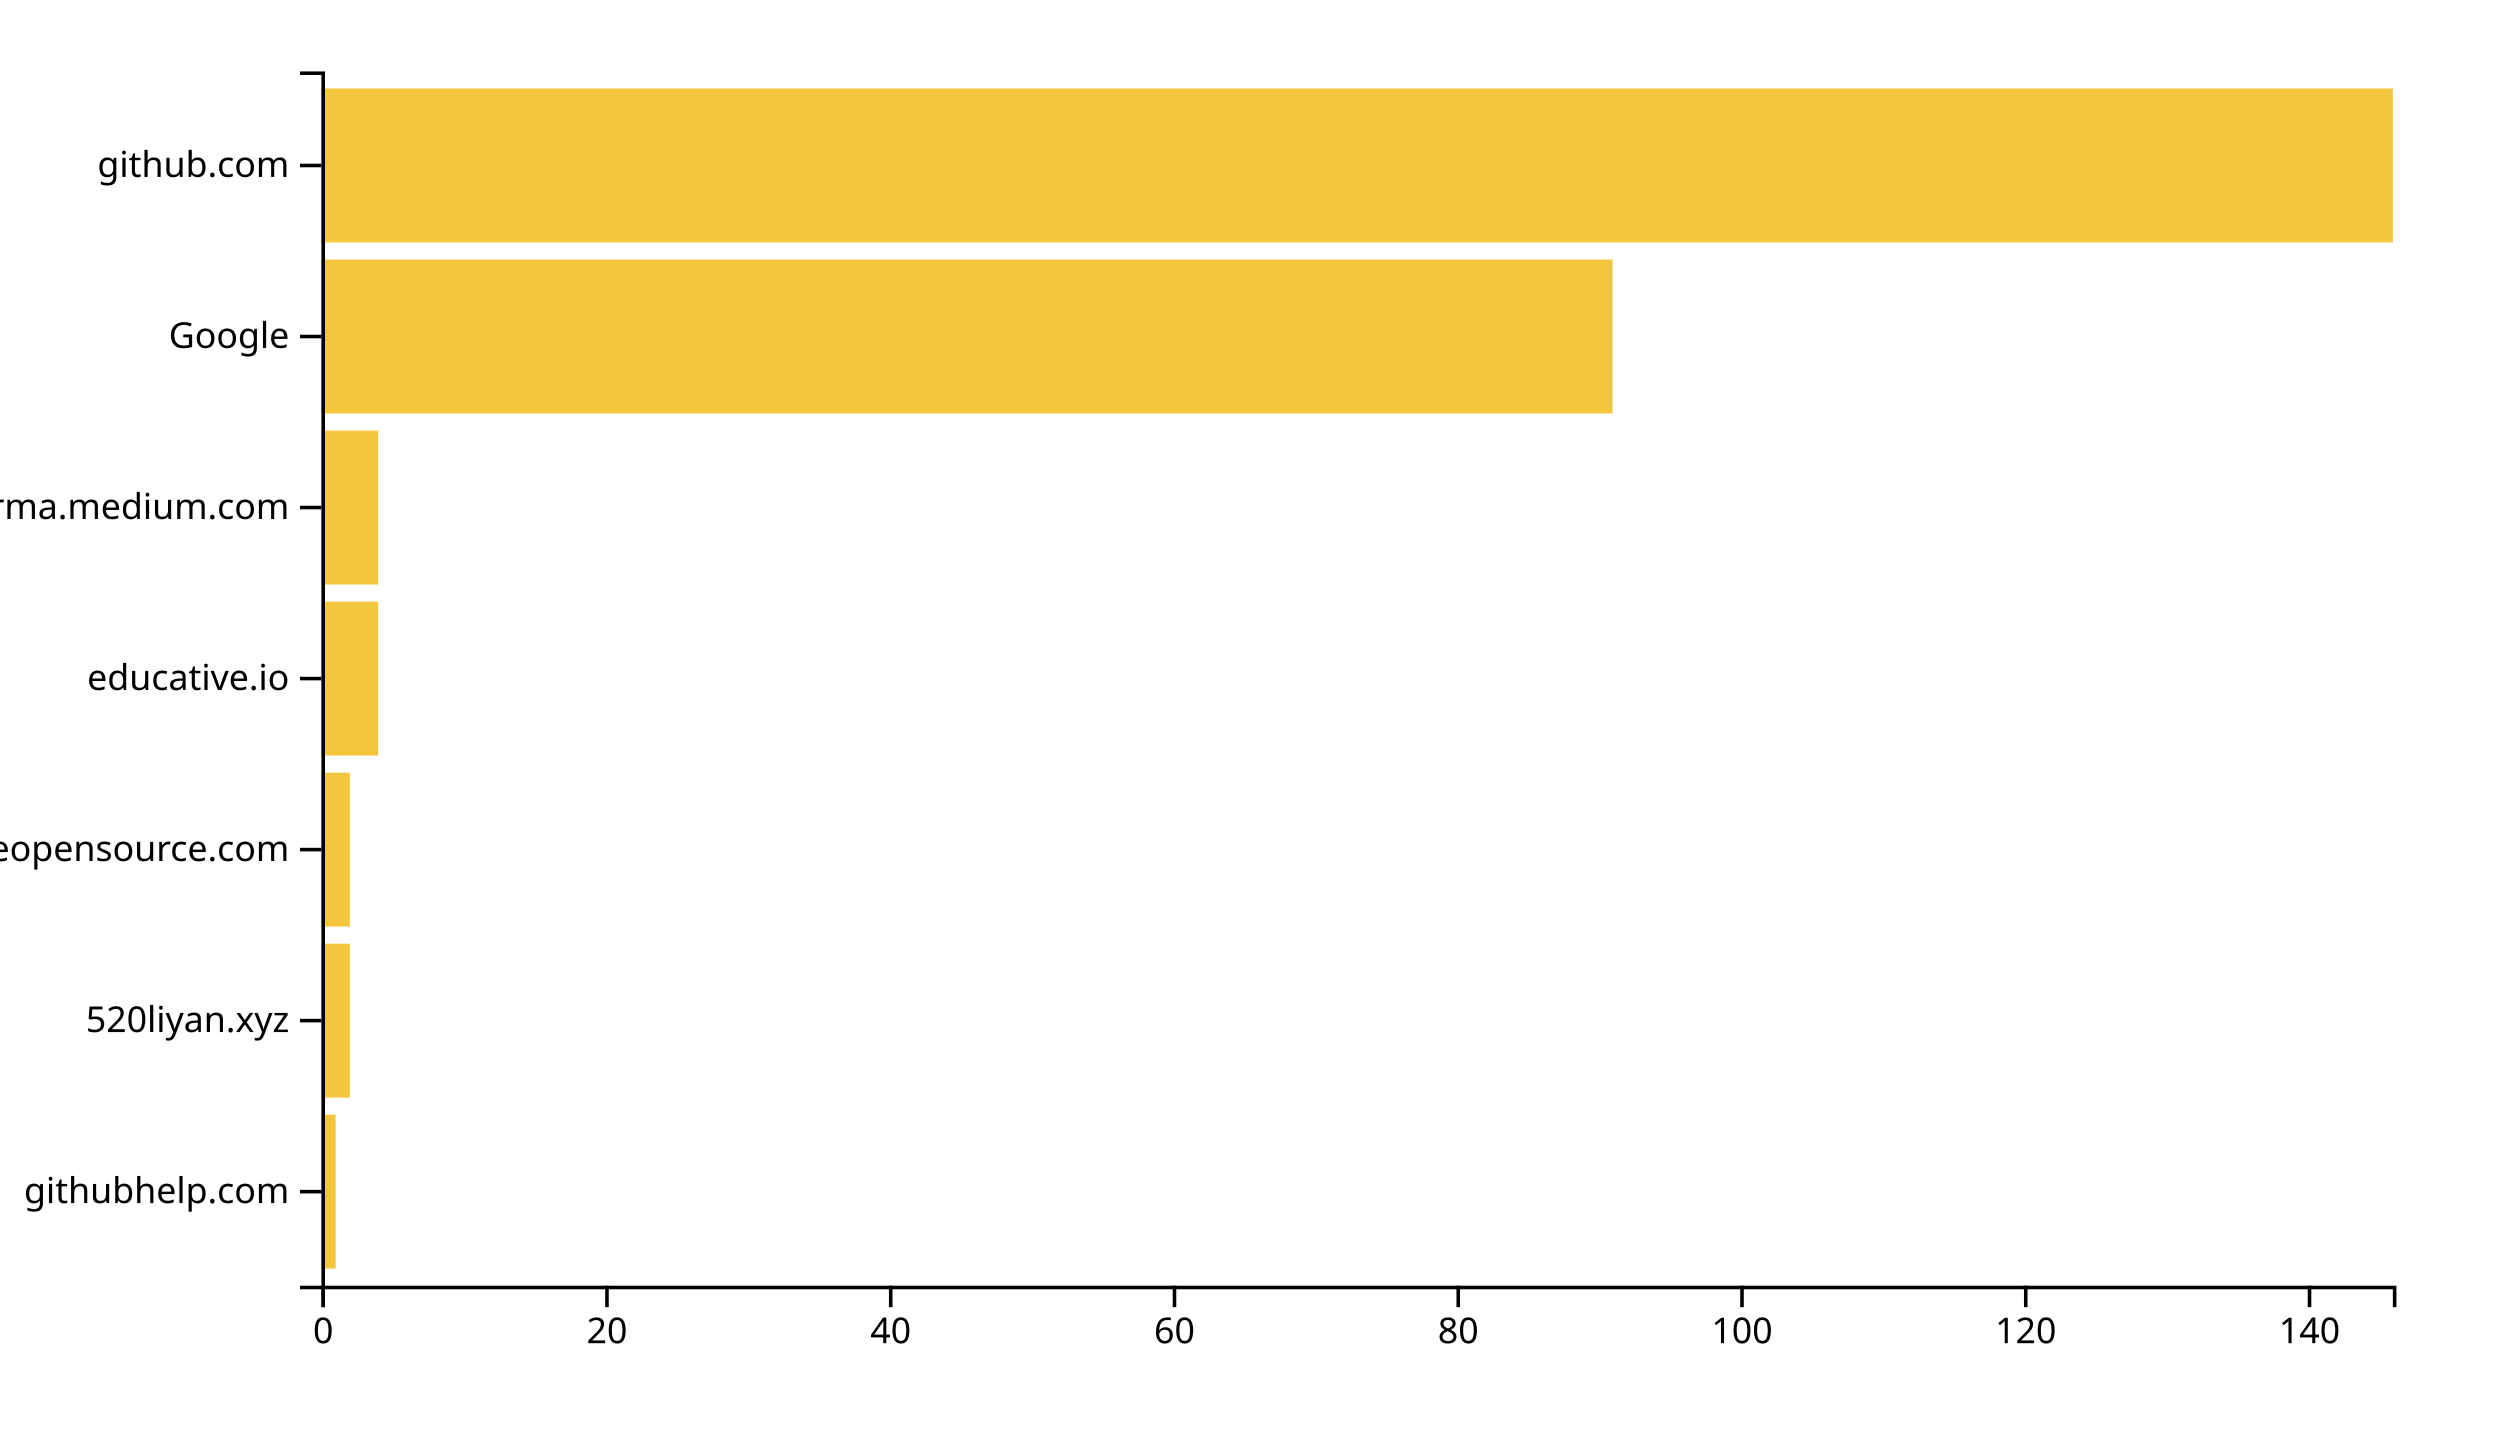
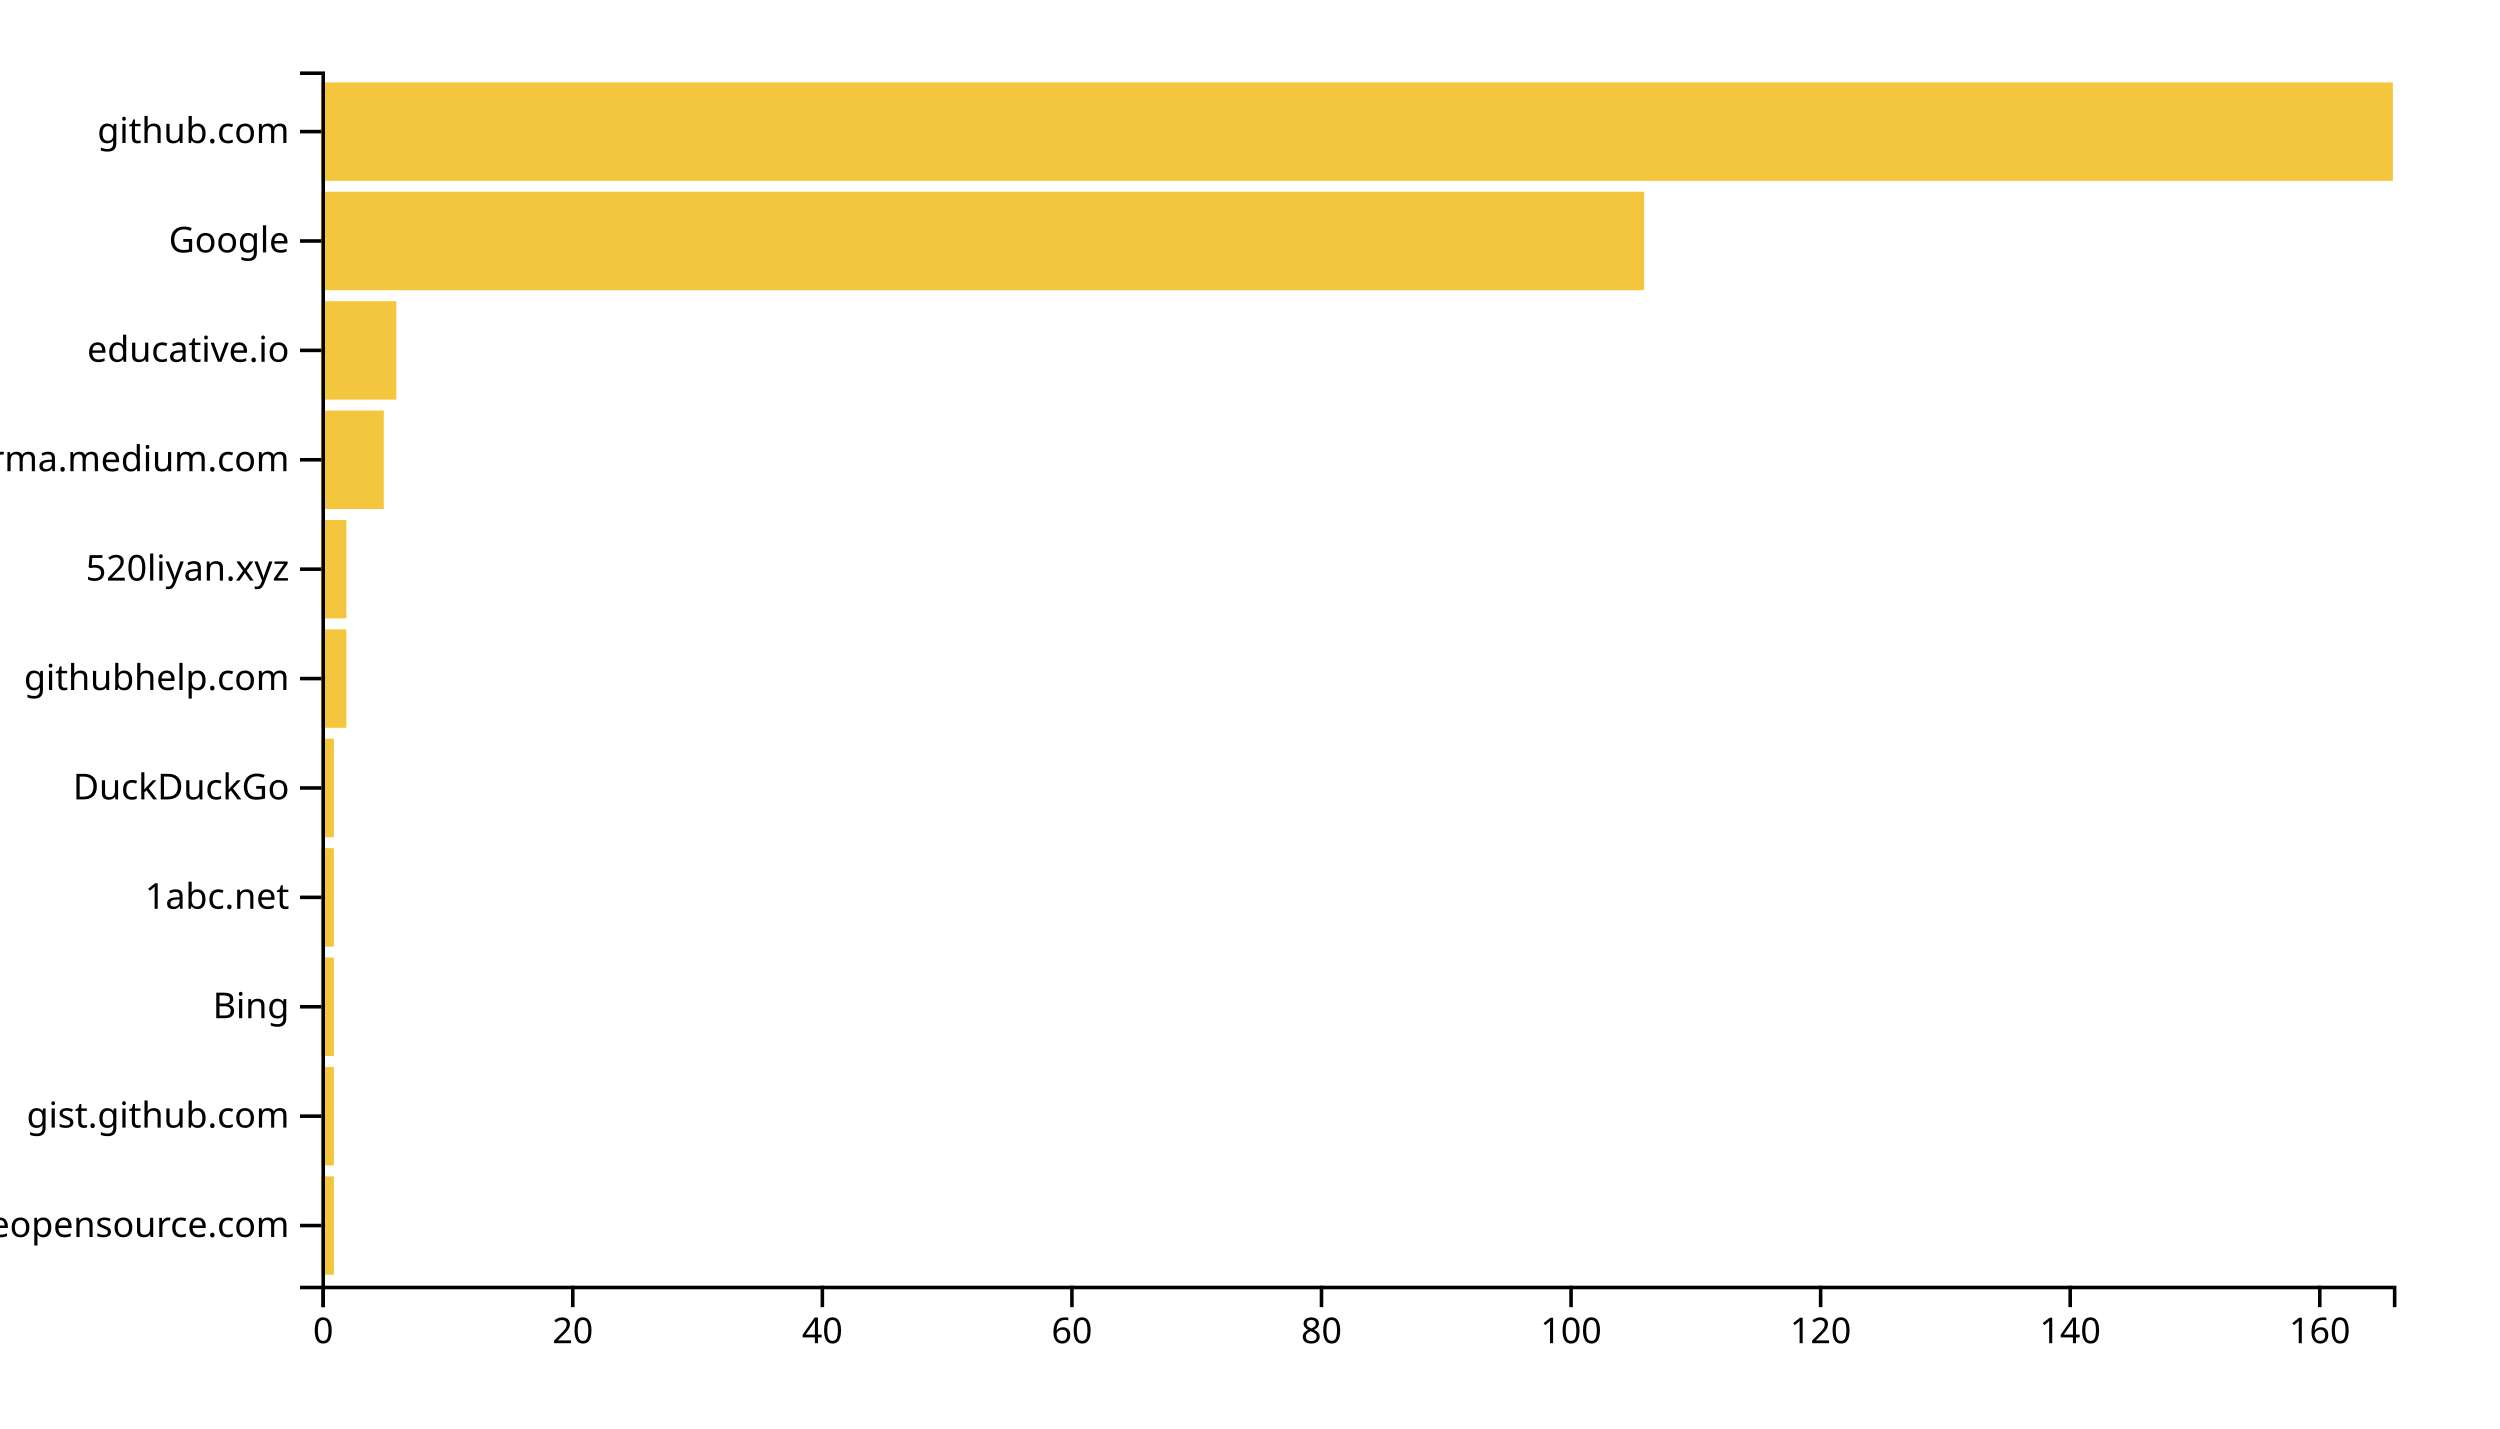
<svg xmlns="http://www.w3.org/2000/svg" width="700" height="400">
  <g transform="translate(90,20)">
-     <rect class="bar" width="3.973" y="292.113" height="43.099" style="fill: #f4c63d; text-anchor: end;" />
-     <rect class="bar" width="7.945" y="244.225" height="43.099" style="fill: #f4c63d; text-anchor: end;" />
-     <rect class="bar" width="7.945" y="196.338" height="43.099" style="fill: #f4c63d; text-anchor: end;" />
-     <rect class="bar" width="15.89" y="148.451" height="43.099" style="fill: #f4c63d; text-anchor: end;" />
-     <rect class="bar" width="15.89" y="100.563" height="43.099" style="fill: #f4c63d; text-anchor: end;" />
-     <rect class="bar" width="361.507" y="52.676" height="43.099" style="fill: #f4c63d; text-anchor: end;" />
-     <rect class="bar" width="580" y="4.789" height="43.099" style="fill: #f4c63d; text-anchor: end;" />
+     <rect class="bar" width="3.494" y="309.369" height="27.568" style="fill: #f4c63d; text-anchor: end;" />
+     <rect class="bar" width="3.494" y="278.739" height="27.568" style="fill: #f4c63d; text-anchor: end;" />
+     <rect class="bar" width="3.494" y="248.108" height="27.568" style="fill: #f4c63d; text-anchor: end;" />
+     <rect class="bar" width="3.494" y="217.477" height="27.568" style="fill: #f4c63d; text-anchor: end;" />
+     <rect class="bar" width="3.494" y="186.847" height="27.568" style="fill: #f4c63d; text-anchor: end;" />
+     <rect class="bar" width="6.988" y="156.216" height="27.568" style="fill: #f4c63d; text-anchor: end;" />
+     <rect class="bar" width="6.988" y="125.586" height="27.568" style="fill: #f4c63d; text-anchor: end;" />
+     <rect class="bar" width="17.47" y="94.955" height="27.568" style="fill: #f4c63d; text-anchor: end;" />
+     <rect class="bar" width="20.964" y="64.324" height="27.568" style="fill: #f4c63d; text-anchor: end;" />
+     <rect class="bar" width="370.361" y="33.694" height="27.568" style="fill: #f4c63d; text-anchor: end;" />
+     <rect class="bar" width="580" y="3.063" height="27.568" style="fill: #f4c63d; text-anchor: end;" />
    <g transform="translate(0,340)" fill="none" font-size="10" font-family="sans-serif" text-anchor="middle">
      <path class="domain" stroke="currentColor" d="M0.5,6V0.5H580.5V6" />
      <g class="tick" opacity="1" transform="translate(0.5,0)">
        <line stroke="currentColor" y2="6" />
        <text fill="currentColor" y="9" dy="0.71em">0</text>
      </g>
-       <g class="tick" opacity="1" transform="translate(79.95205,0)">
+       <g class="tick" opacity="1" transform="translate(70.37952,0)">
        <line stroke="currentColor" y2="6" />
        <text fill="currentColor" y="9" dy="0.71em">20</text>
      </g>
-       <g class="tick" opacity="1" transform="translate(159.4041,0)">
+       <g class="tick" opacity="1" transform="translate(140.259,0)">
        <line stroke="currentColor" y2="6" />
        <text fill="currentColor" y="9" dy="0.71em">40</text>
      </g>
-       <g class="tick" opacity="1" transform="translate(238.8562,0)">
+       <g class="tick" opacity="1" transform="translate(210.1386,0)">
        <line stroke="currentColor" y2="6" />
        <text fill="currentColor" y="9" dy="0.71em">60</text>
      </g>
-       <g class="tick" opacity="1" transform="translate(318.3082,0)">
+       <g class="tick" opacity="1" transform="translate(280.0181,0)">
        <line stroke="currentColor" y2="6" />
        <text fill="currentColor" y="9" dy="0.71em">80</text>
      </g>
-       <g class="tick" opacity="1" transform="translate(397.7603,0)">
+       <g class="tick" opacity="1" transform="translate(349.8976,0)">
        <line stroke="currentColor" y2="6" />
        <text fill="currentColor" y="9" dy="0.71em">100</text>
      </g>
-       <g class="tick" opacity="1" transform="translate(477.2123,0)">
+       <g class="tick" opacity="1" transform="translate(419.7771,0)">
        <line stroke="currentColor" y2="6" />
        <text fill="currentColor" y="9" dy="0.71em">120</text>
      </g>
-       <g class="tick" opacity="1" transform="translate(556.6644,0)">
+       <g class="tick" opacity="1" transform="translate(489.6566,0)">
        <line stroke="currentColor" y2="6" />
        <text fill="currentColor" y="9" dy="0.71em">140</text>
+       </g>
+       <g class="tick" opacity="1" transform="translate(559.5361,0)">
+         <line stroke="currentColor" y2="6" />
+         <text fill="currentColor" y="9" dy="0.71em">160</text>
      </g>
    </g>
    <g fill="none" font-size="10" font-family="sans-serif" text-anchor="end">
      <path class="domain" stroke="currentColor" d="M-6,340.5H0.5V0.5H-6" />
-       <g class="tick" opacity="1" transform="translate(0,313.662)">
+       <g class="tick" opacity="1" transform="translate(0,323.1532)">
+         <line stroke="currentColor" x2="-6" />
+         <text fill="currentColor" x="-9" dy="0.32em">awesomeopensource.com</text>
+       </g>
+       <g class="tick" opacity="1" transform="translate(0,292.5225)">
+         <line stroke="currentColor" x2="-6" />
+         <text fill="currentColor" x="-9" dy="0.32em">gist.github.com</text>
+       </g>
+       <g class="tick" opacity="1" transform="translate(0,261.8919)">
+         <line stroke="currentColor" x2="-6" />
+         <text fill="currentColor" x="-9" dy="0.32em">Bing</text>
+       </g>
+       <g class="tick" opacity="1" transform="translate(0,231.2613)">
+         <line stroke="currentColor" x2="-6" />
+         <text fill="currentColor" x="-9" dy="0.32em">1abc.net</text>
+       </g>
+       <g class="tick" opacity="1" transform="translate(0,200.6306)">
+         <line stroke="currentColor" x2="-6" />
+         <text fill="currentColor" x="-9" dy="0.32em">DuckDuckGo</text>
+       </g>
+       <g class="tick" opacity="1" transform="translate(0,170)">
        <line stroke="currentColor" x2="-6" />
        <text fill="currentColor" x="-9" dy="0.32em">githubhelp.com</text>
      </g>
-       <g class="tick" opacity="1" transform="translate(0,265.7746)">
+       <g class="tick" opacity="1" transform="translate(0,139.3694)">
        <line stroke="currentColor" x2="-6" />
        <text fill="currentColor" x="-9" dy="0.32em">520liyan.xyz</text>
      </g>
-       <g class="tick" opacity="1" transform="translate(0,217.8873)">
+       <g class="tick" opacity="1" transform="translate(0,108.7387)">
        <line stroke="currentColor" x2="-6" />
-         <text fill="currentColor" x="-9" dy="0.32em">awesomeopensource.com</text>
+         <text fill="currentColor" x="-9" dy="0.32em">xgirma.medium.com</text>
      </g>
-       <g class="tick" opacity="1" transform="translate(0,170)">
+       <g class="tick" opacity="1" transform="translate(0,78.10811)">
        <line stroke="currentColor" x2="-6" />
        <text fill="currentColor" x="-9" dy="0.32em">educative.io</text>
      </g>
-       <g class="tick" opacity="1" transform="translate(0,122.1127)">
-         <line stroke="currentColor" x2="-6" />
-         <text fill="currentColor" x="-9" dy="0.32em">xgirma.medium.com</text>
-       </g>
-       <g class="tick" opacity="1" transform="translate(0,74.22535)">
+       <g class="tick" opacity="1" transform="translate(0,47.47748)">
        <line stroke="currentColor" x2="-6" />
        <text fill="currentColor" x="-9" dy="0.32em">Google</text>
      </g>
-       <g class="tick" opacity="1" transform="translate(0,26.33803)">
+       <g class="tick" opacity="1" transform="translate(0,16.84685)">
        <line stroke="currentColor" x2="-6" />
        <text fill="currentColor" x="-9" dy="0.32em">github.com</text>
      </g>
    </g>
  </g>
</svg>
